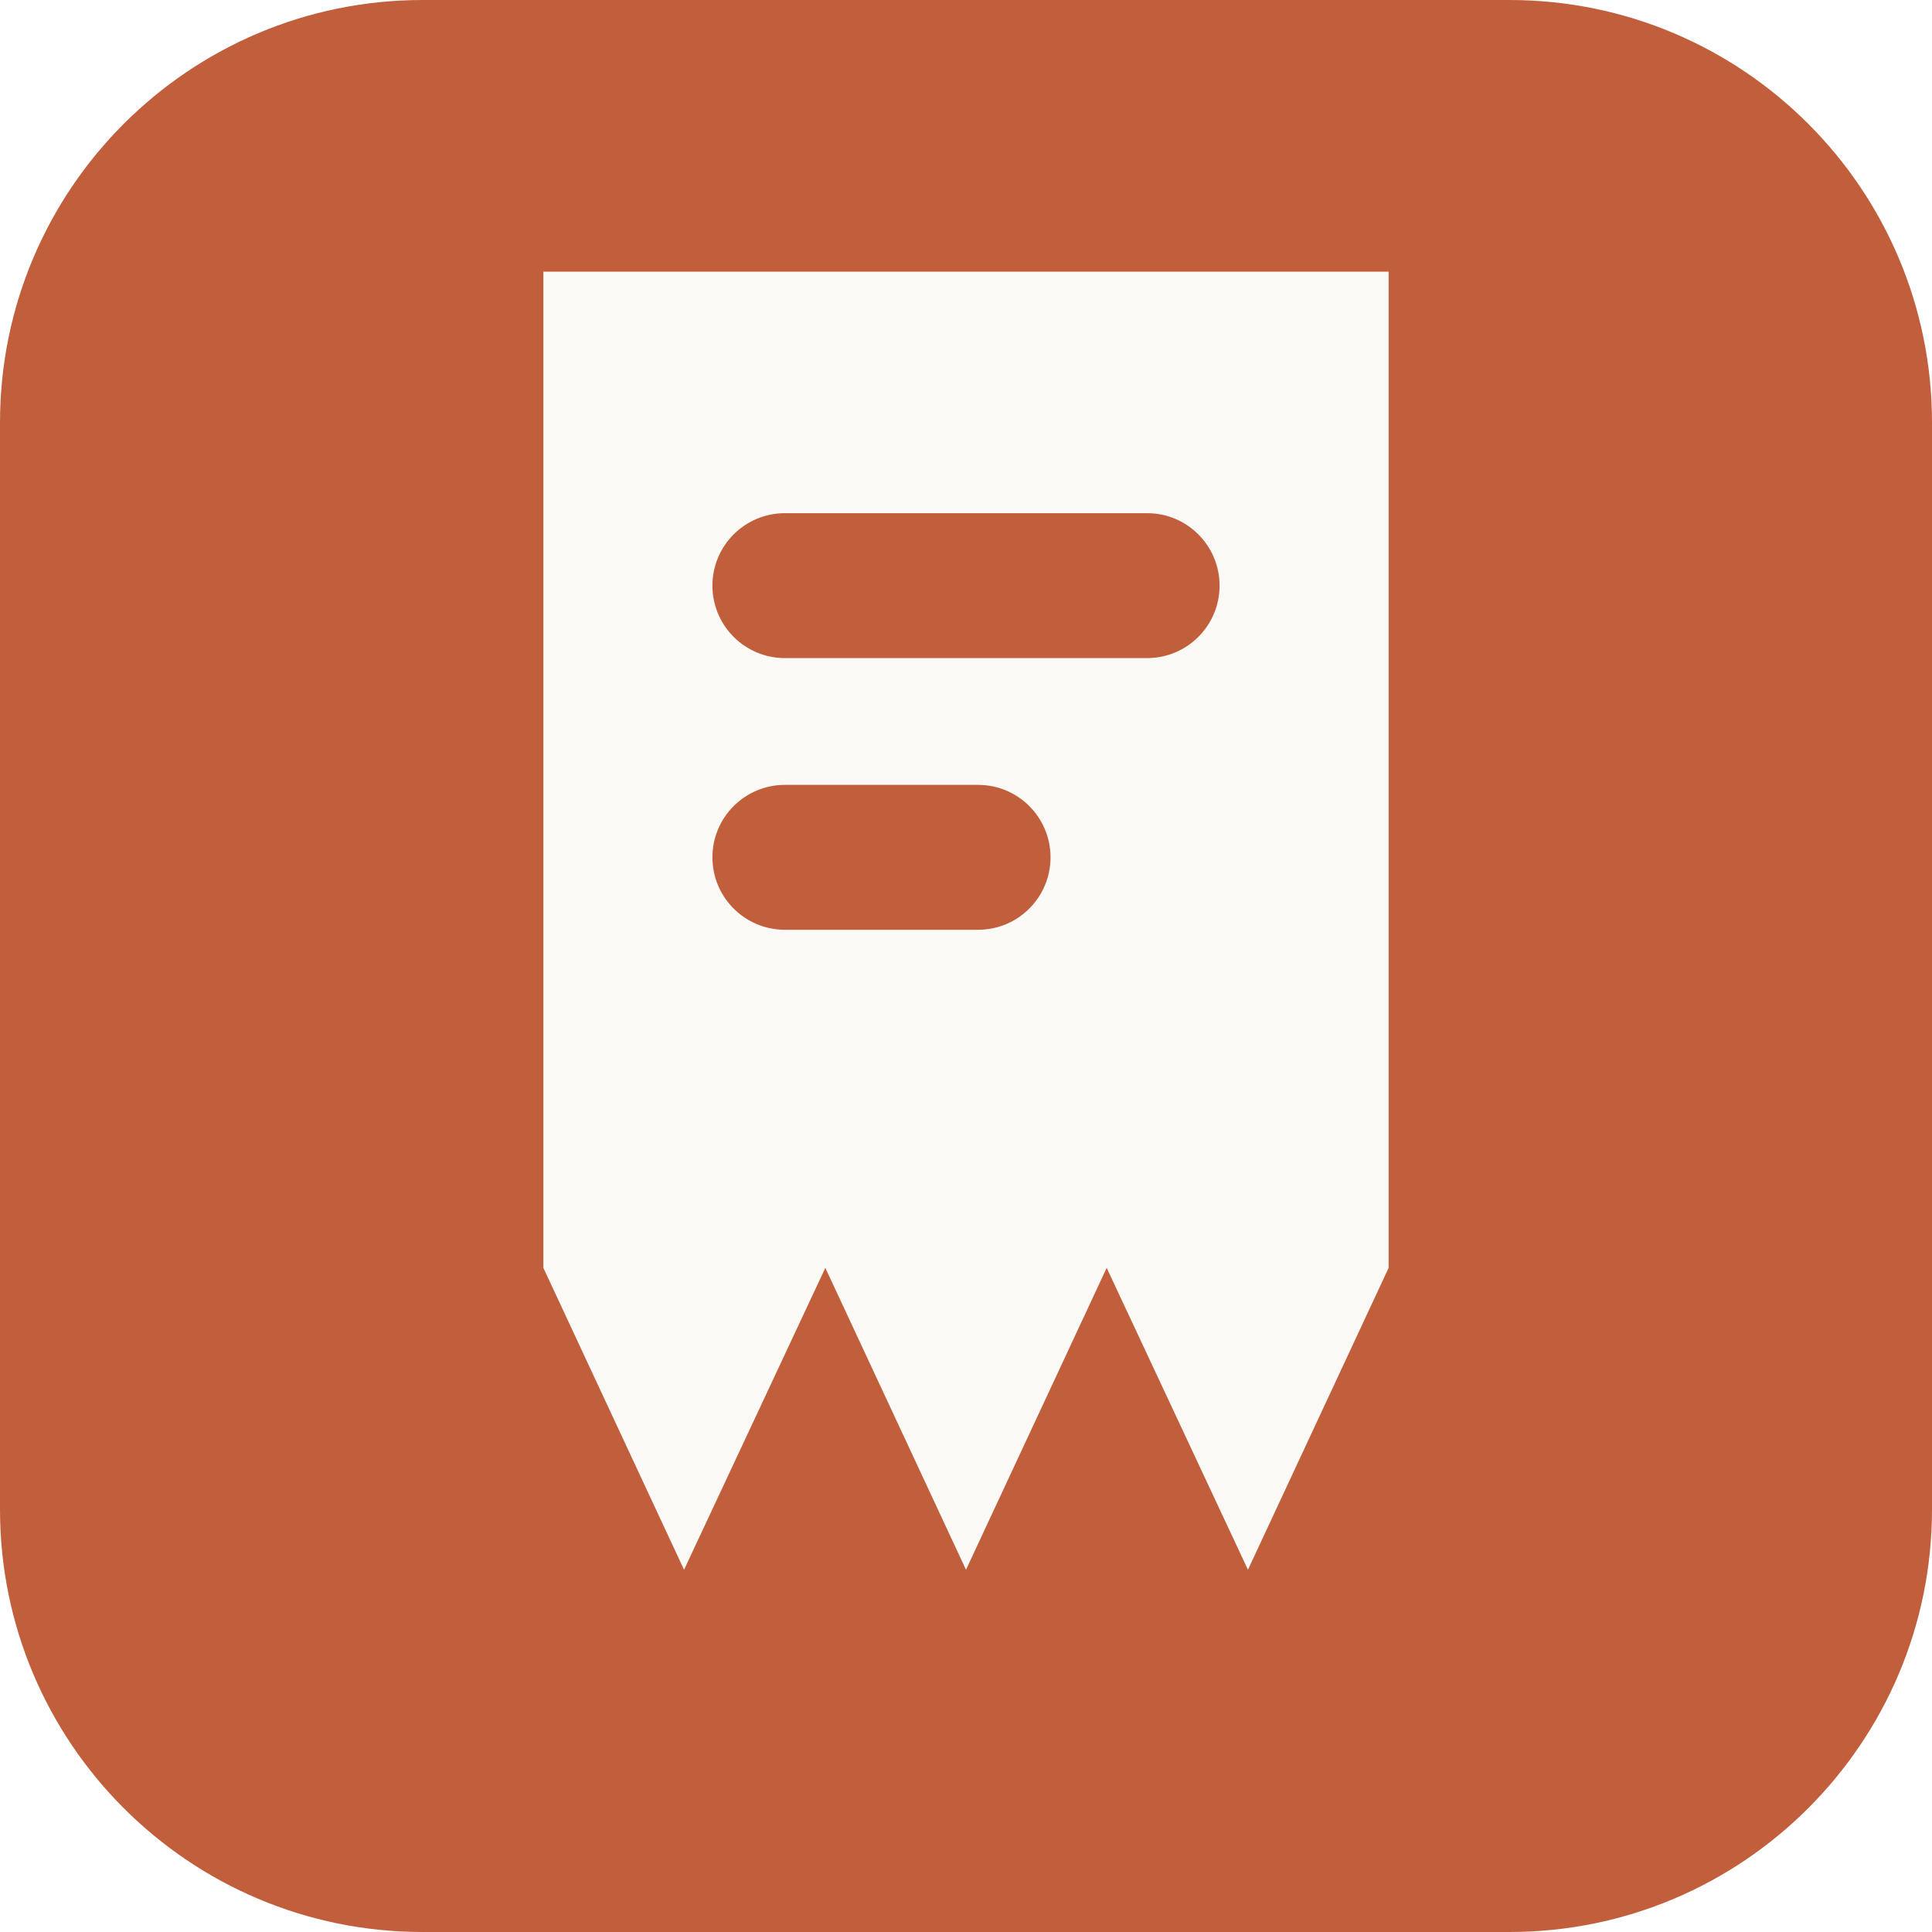
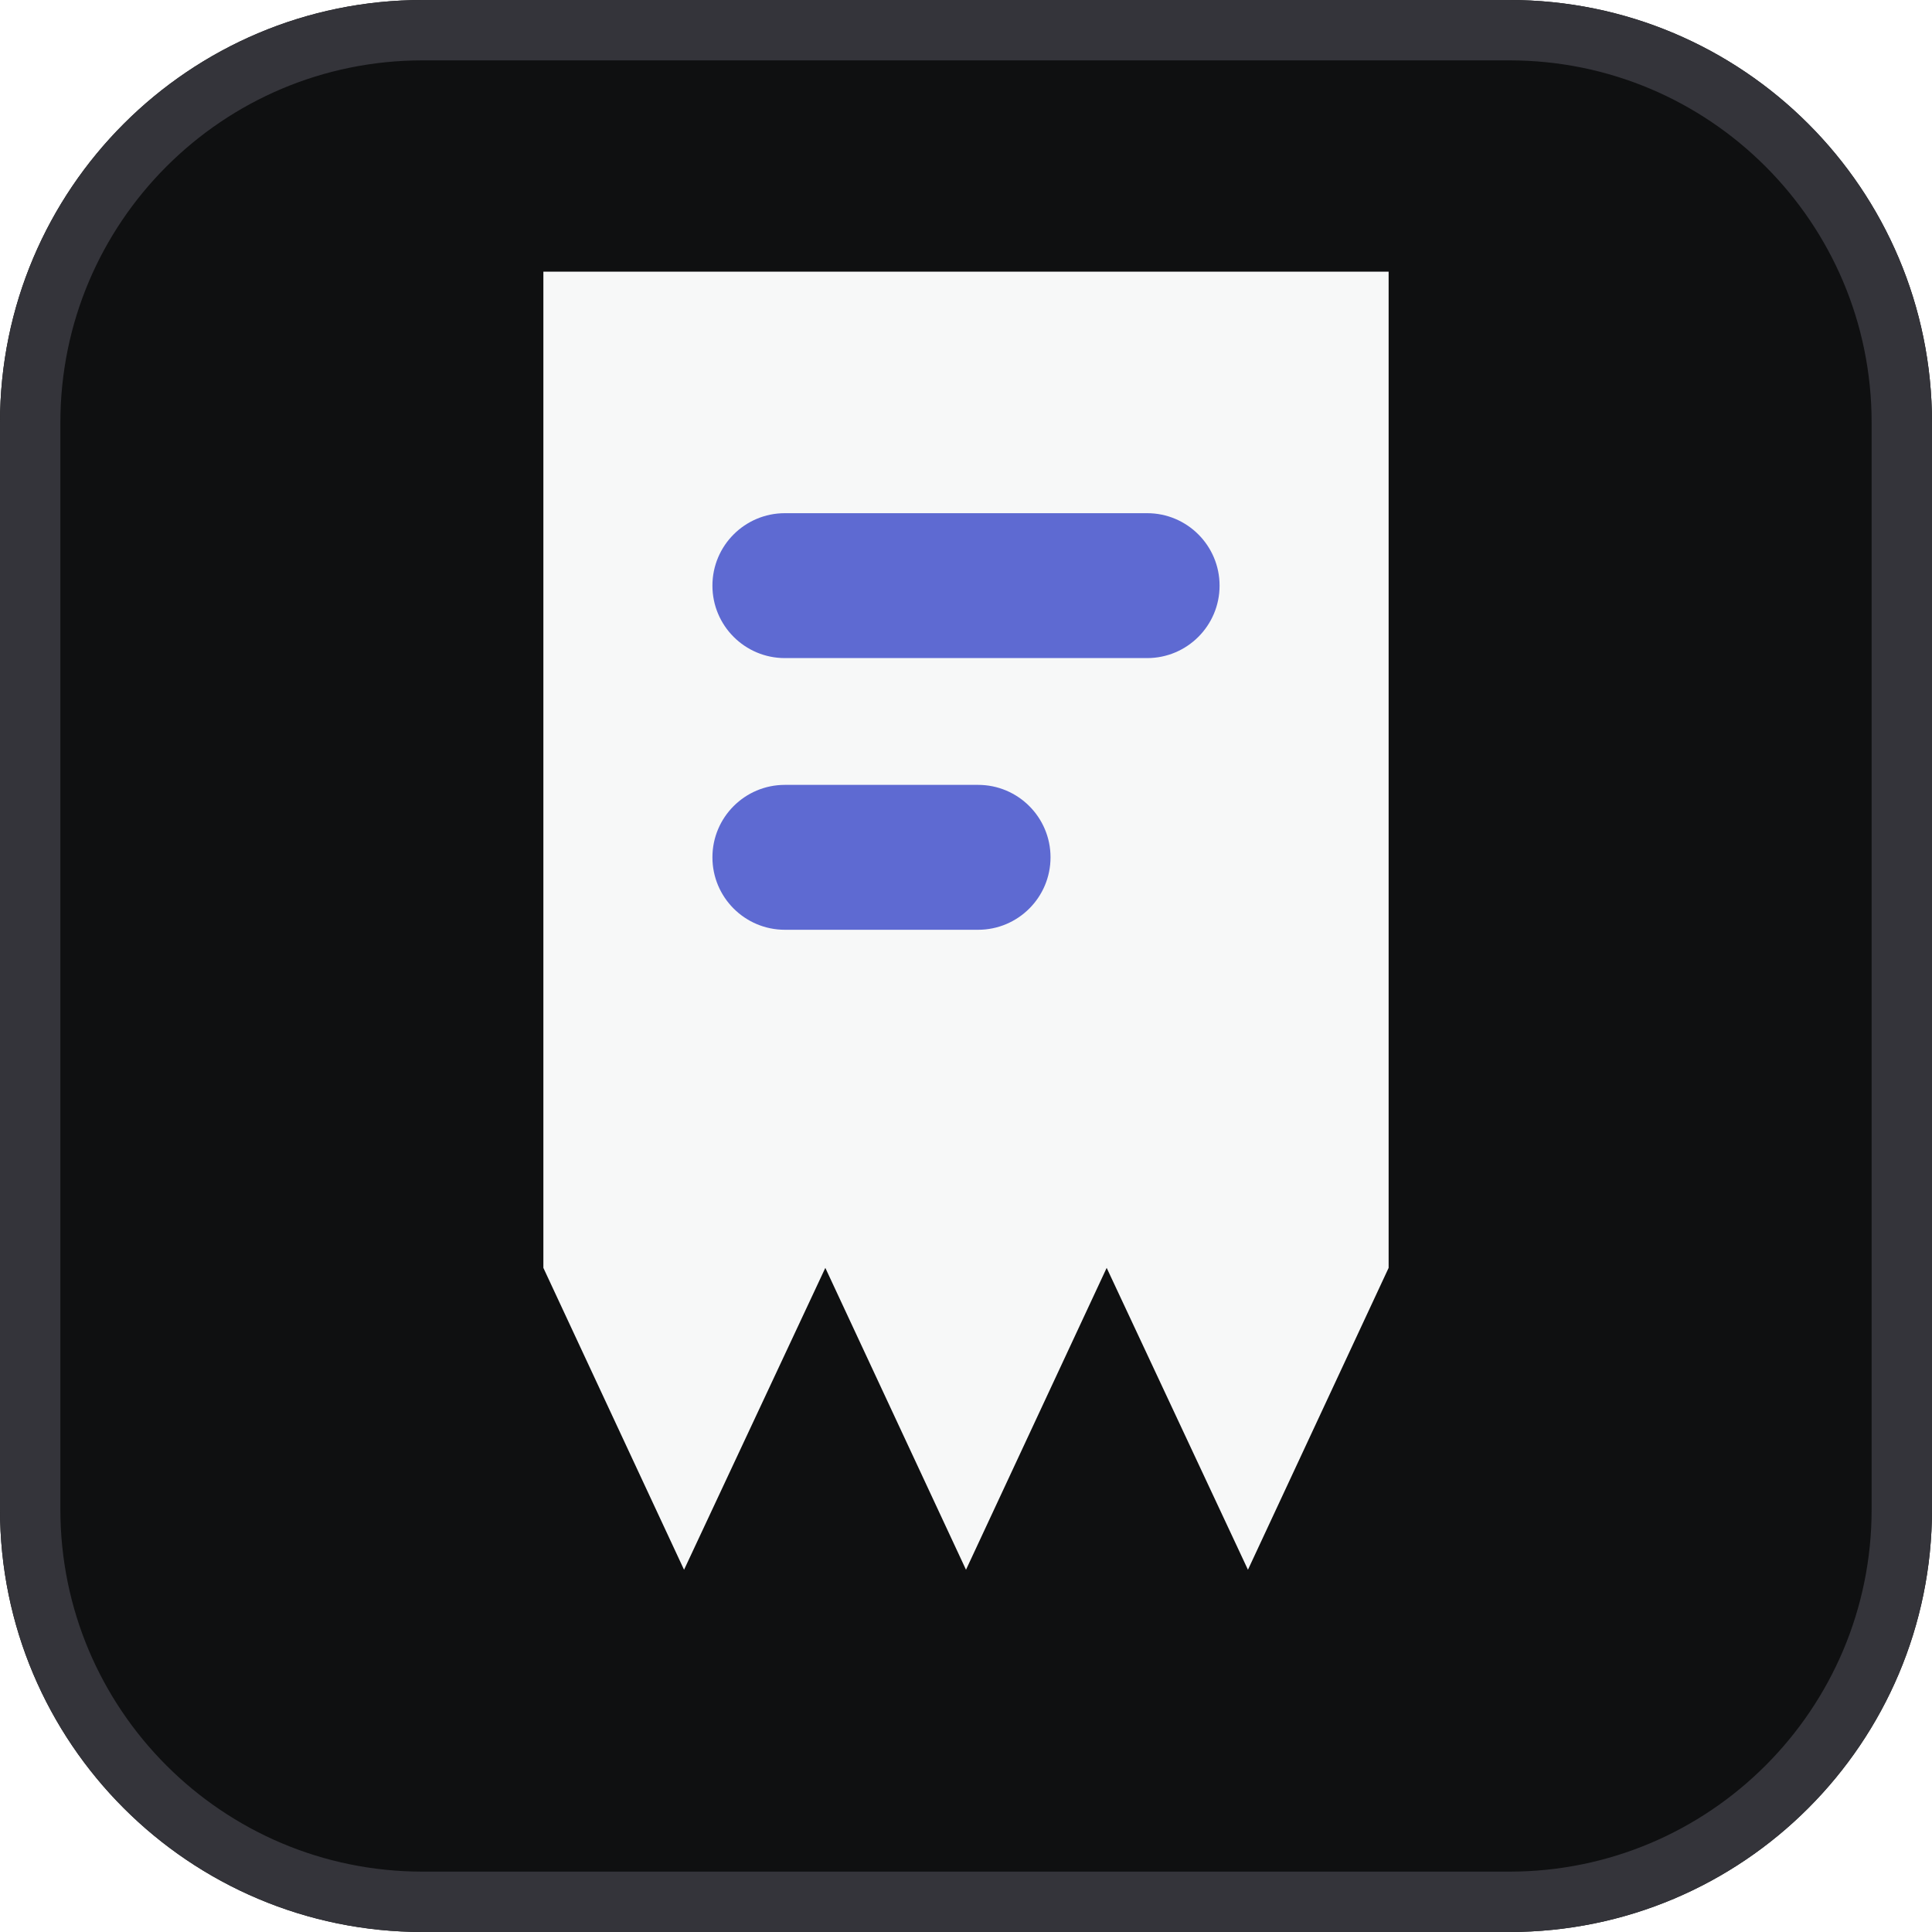
- <svg xmlns="http://www.w3.org/2000/svg" viewBox="0 0 32 32" role="img" aria-label="클로드스킬마트">
-   <rect width="32" height="32" rx="7" fill="#c15f3c" />
-   <path d="M9 4.5 H23 V21 L20.67 26 L18.33 21 L16 26 L13.67 21 L11.33 26 L9 21 Z" fill="#faf9f5" />
-   <rect x="11.8" y="8.5" width="8.4" height="2.4" rx="1.2" fill="#c15f3c" />
-   <rect x="11.8" y="13" width="5.6" height="2.4" rx="1.2" fill="#c15f3c" />
+ <svg xmlns="http://www.w3.org/2000/svg" viewBox="0 0 32 32" role="img" aria-label="AI 스킬마트">
+   <rect width="32" height="32" rx="7" fill="#0f1011" />
+   <rect x="0.5" y="0.5" width="31" height="31" rx="6.5" fill="none" stroke="#34343a" stroke-width="1" />
+   <path d="M9 4.5 H23 V21 L20.67 26 L18.33 21 L16 26 L13.67 21 L11.33 26 L9 21 Z" fill="#f7f8f8" />
+   <rect x="11.8" y="8.5" width="8.4" height="2.4" rx="1.2" fill="#5e6ad2" />
+   <rect x="11.8" y="13" width="5.6" height="2.4" rx="1.2" fill="#5e6ad2" />
</svg>
